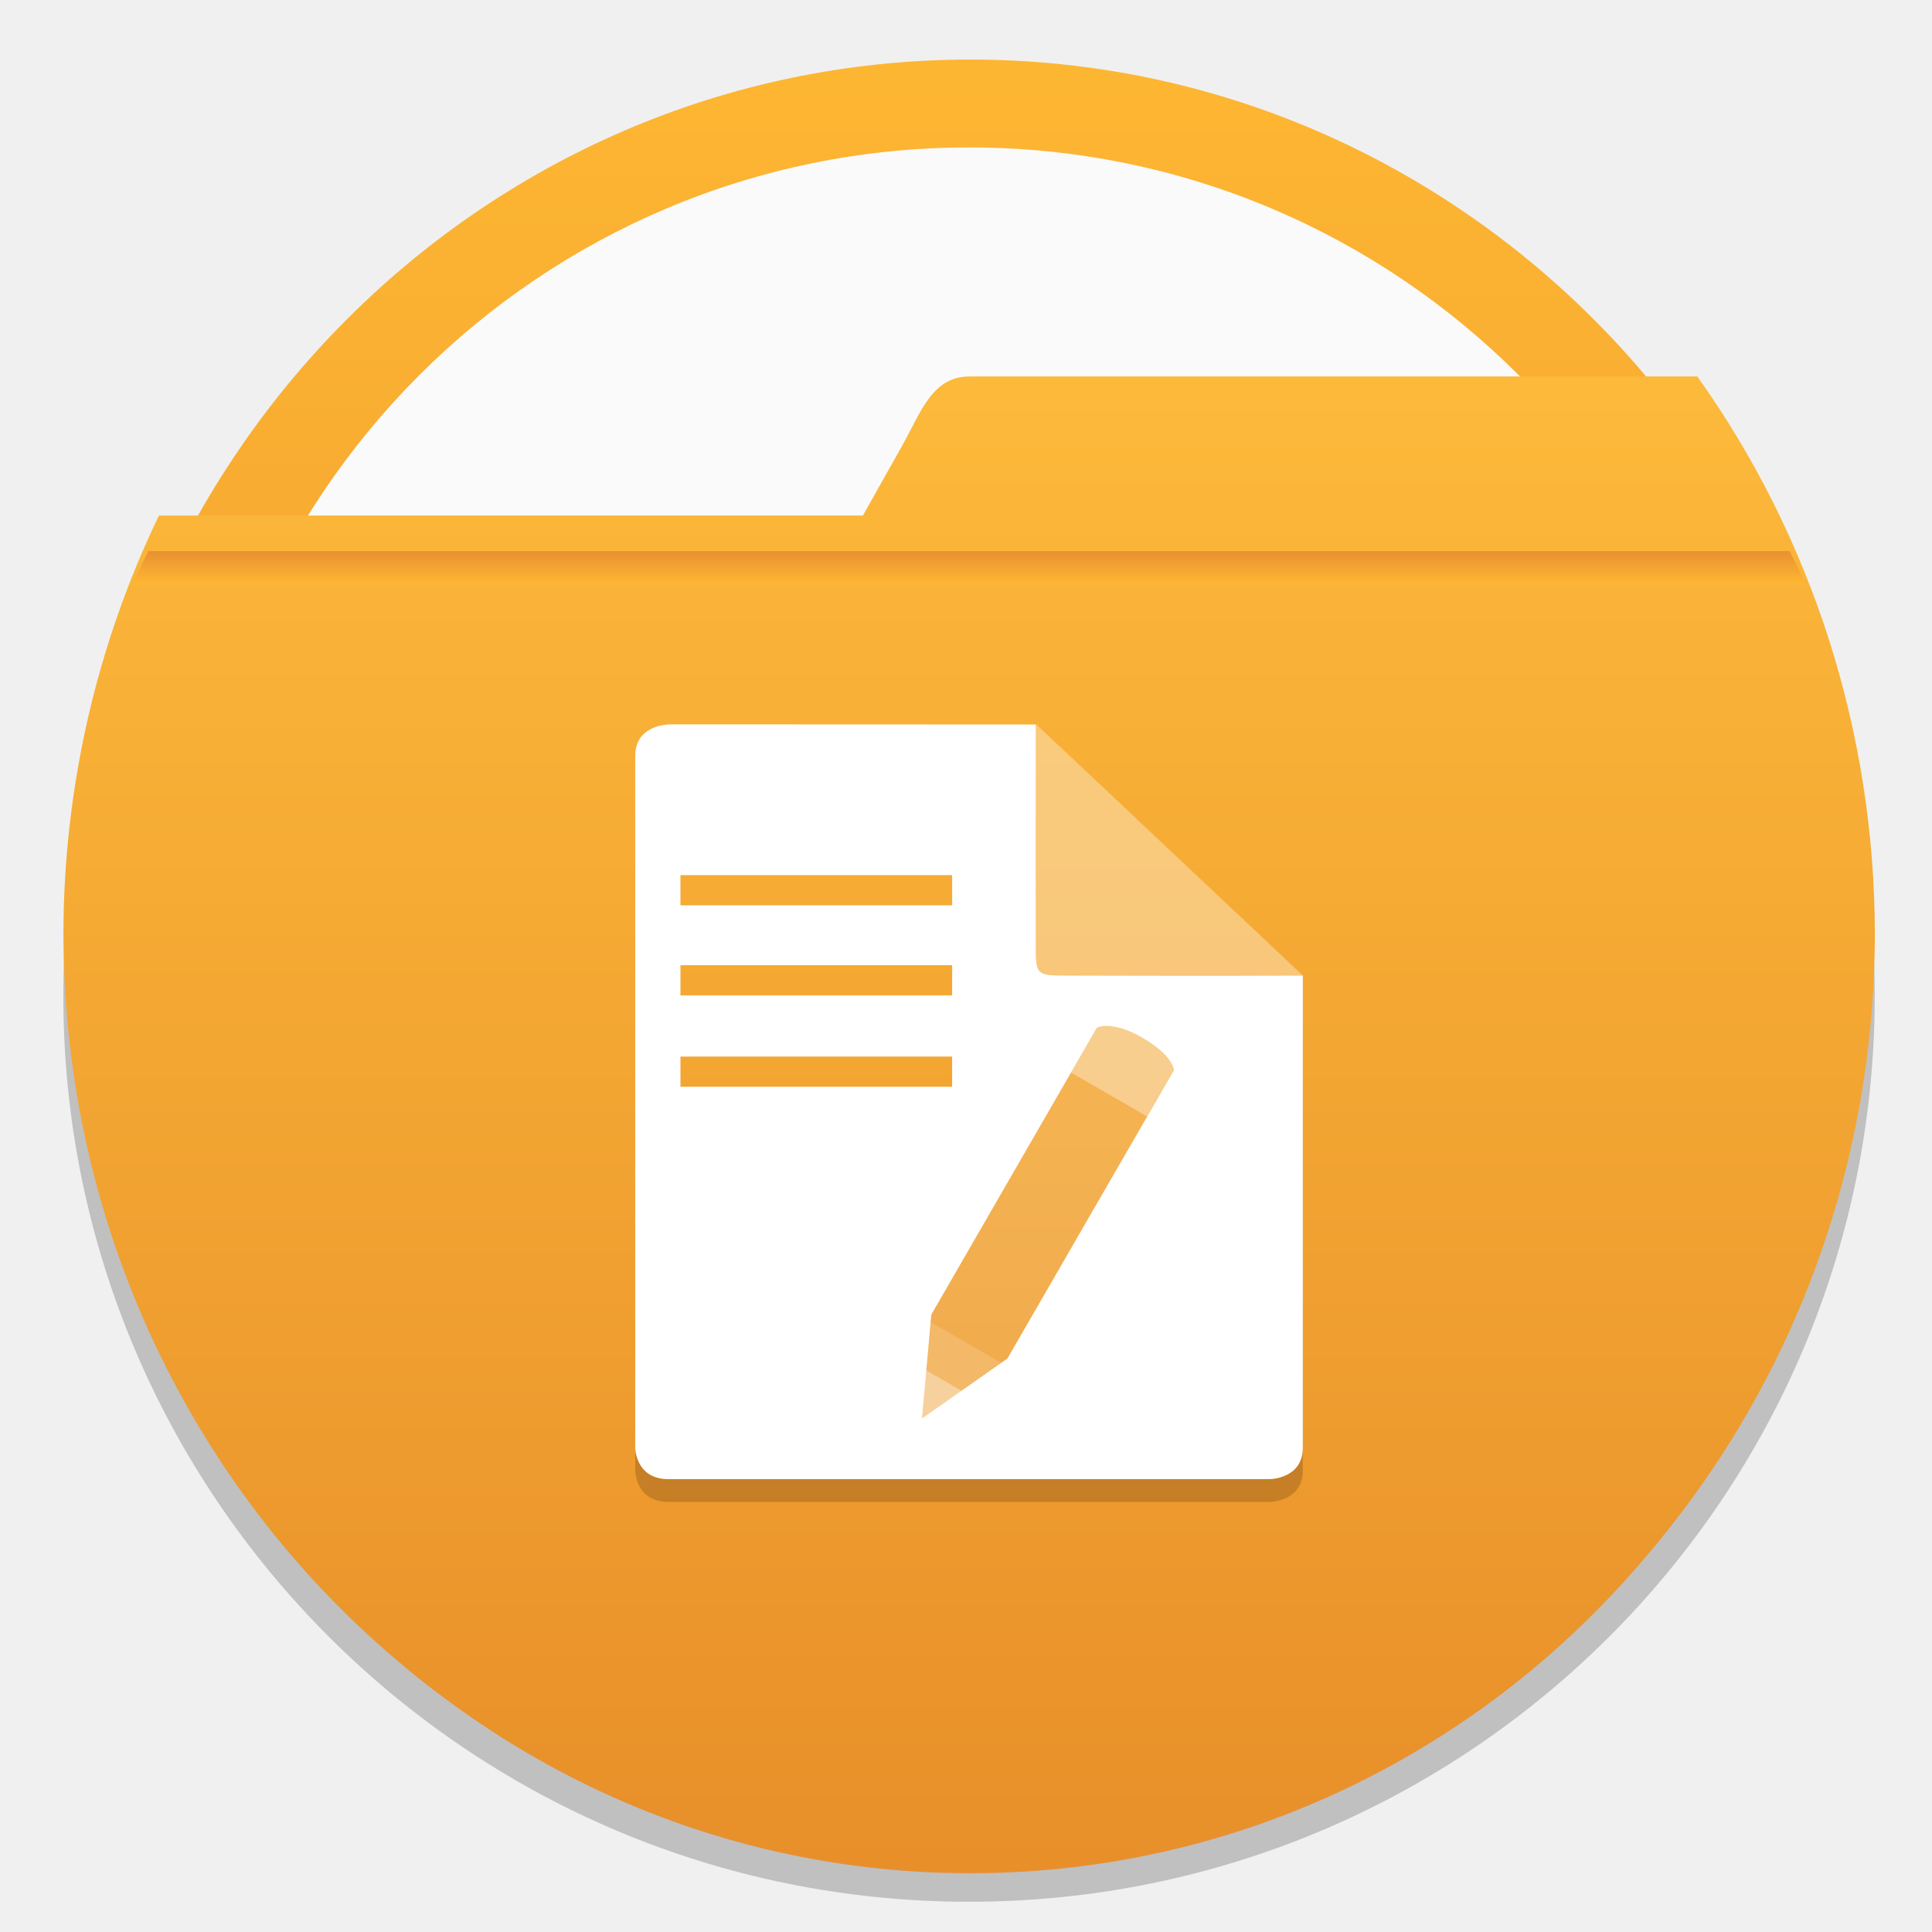
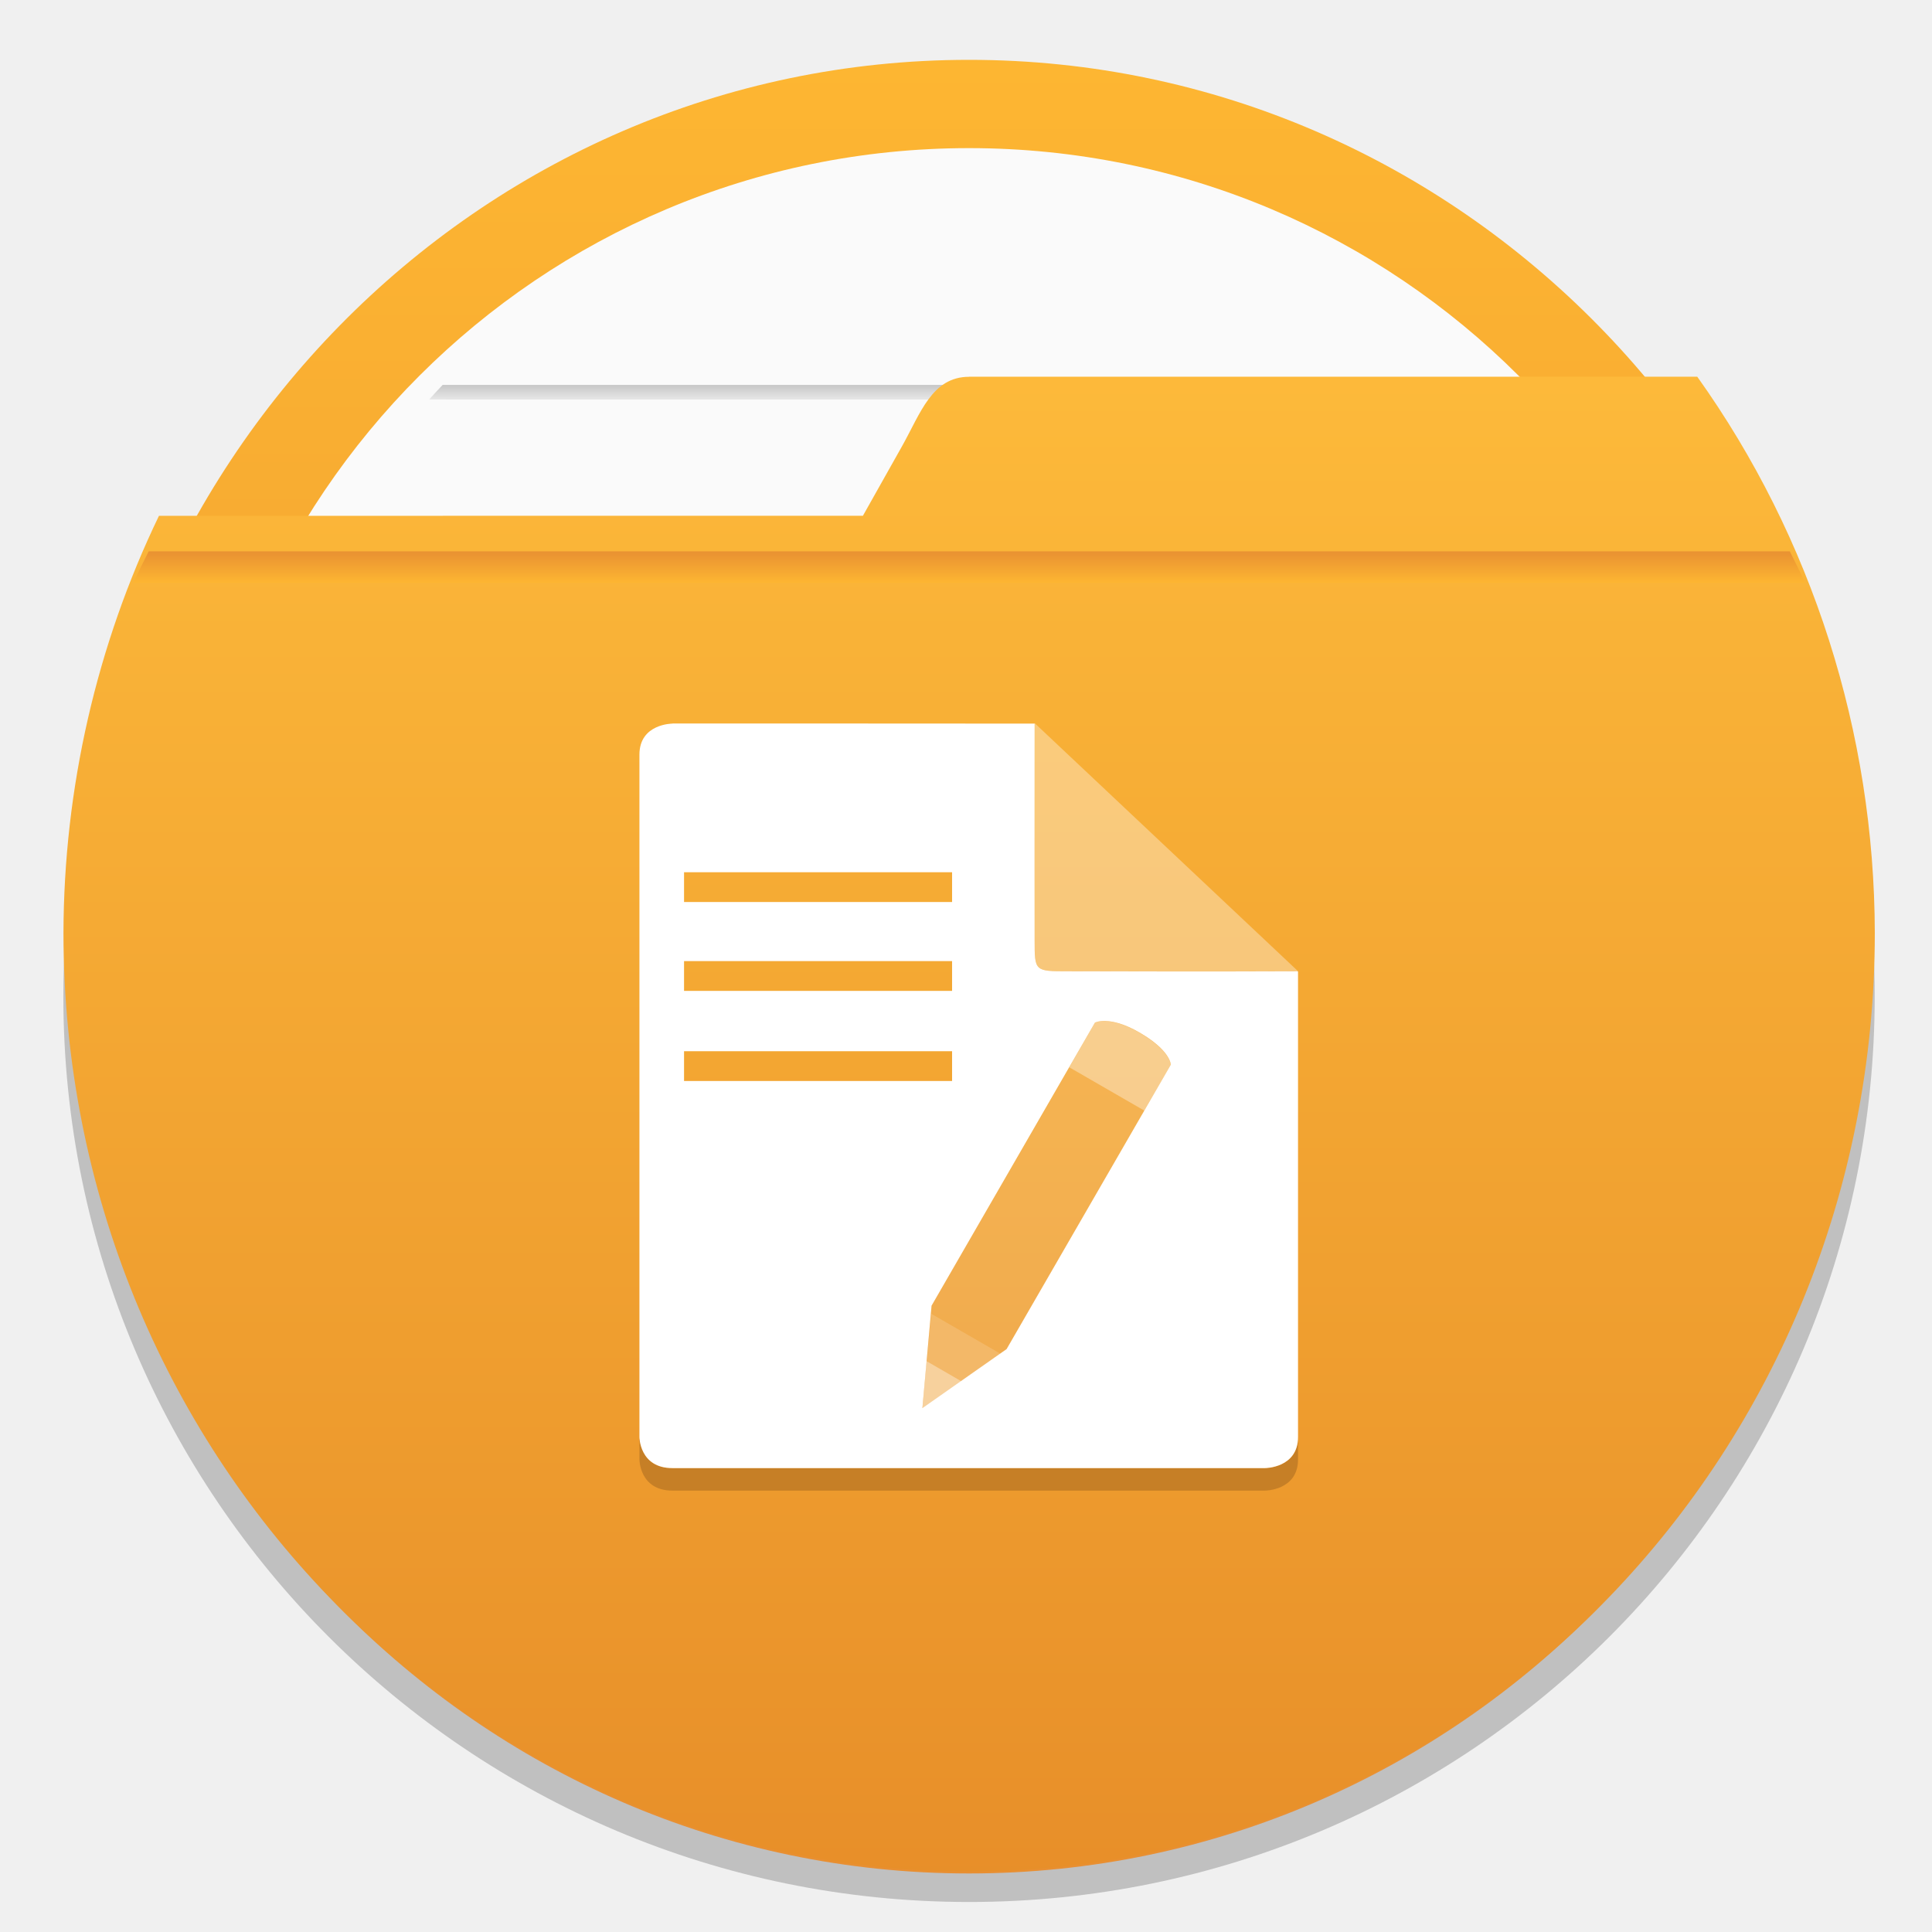
<svg xmlns="http://www.w3.org/2000/svg" xmlns:xlink="http://www.w3.org/1999/xlink" width="64" height="64" version="1.1" viewBox="0 0 16.933 16.933">
  <defs>
    <linearGradient id="b">
      <stop stop-color="#ffb932" offset="0" />
      <stop stop-color="#e68c32" offset="1" />
    </linearGradient>
-     <linearGradient id="d" x1="16.721" x2="16.721" y1="279.38" y2="297.64" gradientTransform="matrix(.98127 0 0 1 -7.7349 -280.07)" gradientUnits="userSpaceOnUse" xlink:href="#b" />
-     <linearGradient id="c" x1="19.27" x2="19.27" y1="281.99" y2="297.35" gradientTransform="translate(-10.848 -280.07)" gradientUnits="userSpaceOnUse">
+     <linearGradient id="linearGradient677511" x1="16.721" x2="16.721" y1="279.38" y2="297.64" gradientTransform="matrix(.9813 0 0 1 217.11 -29.577)" gradientUnits="userSpaceOnUse" xlink:href="#b" />
+     <linearGradient id="linearGradient13492" x1="10.798" x2="10.798" y1="282.88" y2="283.29" gradientTransform="matrix(1.0543 0 0 .55499 4.1087 128.14)" gradientUnits="userSpaceOnUse" xlink:href="#linearGradient991" />
+     <linearGradient id="linearGradient991">
+       <stop stop-color="#969696" offset="0" />
+       <stop stop-color="#e6e6e6" stop-opacity=".902" offset="1" />
+     </linearGradient>
+     <linearGradient id="linearGradient13494" x1="8.817" x2="8.817" y1="293.7" y2="294.12" gradientTransform="matrix(.94579 0 0 .555 7.7176 133.01)" gradientUnits="userSpaceOnUse" xlink:href="#linearGradient991" />
+     <linearGradient id="linearGradient13496" x1="7.998" x2="7.998" y1="284.98" y2="285.41" gradientTransform="matrix(.94579 0 0 .555 7.9256 129.13)" gradientUnits="userSpaceOnUse" xlink:href="#linearGradient991" />
+     <linearGradient id="linearGradient13498" x1="8.764" x2="8.764" y1="287.18" y2="287.64" gradientTransform="matrix(.94579 0 0 .555 7.919 130.1)" gradientUnits="userSpaceOnUse" xlink:href="#linearGradient991" />
+     <linearGradient id="linearGradient13500" x1="8.318" x2="8.318" y1="289.36" y2="289.81" gradientTransform="matrix(.94579 0 0 .555 7.901 131.07)" gradientUnits="userSpaceOnUse" xlink:href="#linearGradient991" />
+     <linearGradient id="linearGradient13502" x1="8.255" x2="8.255" y1="291.55" y2="291.96" gradientTransform="matrix(.94579 0 0 .55502 8.0111 132.03)" gradientUnits="userSpaceOnUse" xlink:href="#linearGradient991" />
+     <linearGradient id="linearGradient677525" x1="19.27" x2="19.27" y1="281.99" y2="297.35" gradientTransform="translate(214.01,-29.577)" gradientUnits="userSpaceOnUse">
      <stop stop-color="#ffbe3c" offset="0" />
      <stop stop-color="#e68c28" offset="1" />
    </linearGradient>
-     <linearGradient id="a" x1="-6.174" x2="-6.174" y1="-126.08" y2="-126.7" gradientTransform="matrix(.54035 0 0 .54035 11.594 73.26)" gradientUnits="userSpaceOnUse" xlink:href="#b" />
+     <linearGradient id="linearGradient677527" x1="-6.174" x2="-6.174" y1="-126.08" y2="-126.7" gradientTransform="matrix(.54037 0 0 .54037 236.45 323.76)" gradientUnits="userSpaceOnUse" xlink:href="#b" />
  </defs>
-   <circle cx="8.493" cy="8.73" r="7.938" opacity=".2" stroke-width=".14" />
+   <g transform="matrix(.99997 0 0 .99997 -224.85 -250.49)">
+     <circle cx="233.35" cy="259.23" r="7.938" opacity=".2" stroke-width=".14" />
+     <ellipse cx="233.35" cy="258.97" rx="7.799" ry="7.948" fill="url(#linearGradient677511)" stroke-width="1.19" style="paint-order:stroke markers fill" />
+     <g transform="matrix(.85834 0 0 .85834 219.68 9.0984)">
+       <circle cx="15.926" cy="290.69" r="7.938" fill="#fafafa" style="paint-order:normal" />
+       <path d="m10.551 285.17c-0.042 0.044-0.079 0.084-0.137 0.149l11.024 9.8e-4c-0.059-0.061-0.086-0.092-0.141-0.15z" fill="url(#linearGradient13492)" opacity=".6" style="paint-order:normal" />
+       <path d="m10.431 296.06c0.049 0.052 0.081 0.091 0.135 0.15h10.72c0.05-0.056 0.075-0.086 0.134-0.15z" fill="url(#linearGradient13494)" opacity=".6" style="paint-order:normal" />
+       <path d="m9.139 287.33c-0.022 0.052-0.037 0.089-0.066 0.15h13.708c-0.024-0.05-0.046-0.101-0.068-0.15z" fill="url(#linearGradient13496)" opacity=".6" style="paint-order:normal" />
+       <path d="m8.52 289.52c-0.01 0.049-0.016 0.1-0.025 0.15h14.862c-0.009-0.05-0.015-0.101-0.026-0.15z" fill="url(#linearGradient13498)" opacity=".6" style="paint-order:normal" />
+       <path d="m8.494 291.7c0.009 0.05 0.017 0.1 0.027 0.15h14.811c0.009-0.054 0.017-0.097 0.025-0.15z" fill="url(#linearGradient13500)" opacity=".6" style="paint-order:normal" />
+       <path d="m9.077 293.88c0.022 0.053 0.04 0.093 0.065 0.15h13.57c0.023-0.051 0.037-0.08 0.069-0.15z" fill="url(#linearGradient13502)" opacity=".6" style="paint-order:normal" />
+     </g>
+     <path d="m233.35 253.8c-0.325 8e-4 -0.424 0.318-0.588 0.61l-0.342 0.608-6.17 5.3e-4a7.938 8.227 0 0 0-0.837 3.656 7.938 8.227 0 0 0 7.938 8.227 7.938 8.227 0 0 0 7.938-8.227 7.938 8.227 0 0 0-1.556-4.875h-6.382z" fill="url(#linearGradient677525)" stroke-width="1.131" style="paint-order:stroke markers fill" />
+     <path d="m226.16 255.33c-0.046 0.091-0.092 0.183-0.134 0.275h14.652c-0.041-0.093-0.09-0.184-0.134-0.275z" fill="url(#linearGradient677527)" stroke-width=".143" />
+     <g transform="matrix(.98658 0 0 .98658 109.43 32.238)">
+       <g transform="translate(117.11,-58.763)" stroke-width=".254">
+         <path transform="matrix(.26458 0 0 .26458 0 280.07)" d="m21.043 47.953v0.756s-1.15e-4 1.045 1.107 1.045h19.9s1.107-8.44e-4 1.107-1.045v-0.756c0 1.044-1.107 1.045-1.107 1.045h-19.9c-1.107 0-1.107-1.045-1.107-1.045z" fill="#a0641e" opacity=".5" stroke-width=".961" />
+         <path transform="matrix(.26458 0 0 .26458 0 280.07)" d="m22.154 23.996-0.004 0.004s-1.107 7.56e-4 -1.107 1.041v22.912s-1.15e-4 1.045 1.107 1.045h19.9s1.107-8.45e-4 1.107-1.045v-15.623l-0.014-0.014c-3.204 0.015-6.616 0-7.721 0-1.107 0-1.109-7.56e-4 -1.109-1.041 0-1.042-4e-3 -3.126 0-7.275-4.108-0.004-9.662-0.004-12.16-0.004zm0.387 4.994h9v1h-9zm0 2.984h9v1h-9zm14.162 2.012c0.245 0.009 0.618 0.09 1.125 0.383 1.057 0.61 1.057 1.084 1.057 1.084l-5.514 9.549-2.826 1.982 0.307-3.438 5.486-9.506s0.12-0.063 0.365-0.055zm-14.162 1.014h9v1h-9z" fill="#fff" stroke-width=".961" />
+         <path d="m11.419 288.62-2.34-2.204c-0.001 1.102 0 1.652 0 1.929 0 0.275 0 0.275 0.293 0.275s1.198 4e-3 2.048 0" fill="#fff" opacity=".35" />
+       </g>
+       <g transform="translate(117.11,221.31)" fill="#fff" stroke-width=".193">
+         <path d="m10.288 9.38s1.72e-4 -0.125-0.28-0.287c-0.269-0.155-0.394-0.087-0.394-0.087l-1.452 2.515-0.081 0.909 0.748-0.524" opacity=".15" />
+         <path d="m8.16 11.59-0.078 0.845 0.693-0.49" opacity=".15" />
+         <path d="m8.117 12.01-0.036 0.424 0.349-0.243" opacity=".35" />
+         <path d="m9.386 9.4 0.667 0.385 0.235-0.407s1.68e-4 -0.125-0.28-0.287c-0.269-0.155-0.394-0.088-0.394-0.088" opacity=".35" />
+       </g>
+     </g>
+   </g>
  <circle cx="-330.35" cy="-328.38" r="0" fill="#5e4aa6" stroke-width=".265" />
-   <ellipse cx="8.504" cy="8.47" rx="7.799" ry="7.948" fill="url(#d)" stroke-width="1.19" style="paint-order:stroke markers fill" />
-   <circle cx="8.493" cy="8.105" r="6.813" fill="#fafafa" stroke-width=".858" style="paint-order:normal" />
-   <path d="m8.493 3.3c-0.325 8e-4 -0.424 0.318-0.588 0.61l-0.342 0.608-6.17 5.3e-4a7.938 8.227 0 0 0-0.837 3.656 7.938 8.227 0 0 0 7.938 8.227 7.938 8.227 0 0 0 7.938-8.227 7.938 8.227 0 0 0-1.556-4.875h-6.381z" fill="url(#c)" stroke-width="1.131" style="paint-order:stroke markers fill" />
-   <path d="m1.301 4.83c-0.046 0.091-0.092 0.183-0.134 0.275h14.652c-0.041-0.093-0.09-0.184-0.134-0.275z" fill="url(#a)" stroke-width=".143" />
-   <g transform="translate(0,-280.07)" stroke-width=".254">
-     <path transform="matrix(.26458 0 0 .26458 0 280.07)" d="m21.043 47.953v0.756s-1.15e-4 1.045 1.107 1.045h19.9s1.107-8.44e-4 1.107-1.045v-0.756c0 1.044-1.107 1.045-1.107 1.045h-19.9c-1.107 0-1.107-1.045-1.107-1.045z" fill="#a0641e" opacity=".5" stroke-width=".961" />
-     <path transform="matrix(.26458 0 0 .26458 0 280.07)" d="m22.154 23.996-0.004 0.004s-1.107 7.56e-4 -1.107 1.041v22.912s-1.15e-4 1.045 1.107 1.045h19.9s1.107-8.45e-4 1.107-1.045v-15.623l-0.014-0.014c-3.204 0.015-6.616 0-7.721 0-1.107 0-1.109-7.56e-4 -1.109-1.041 0-1.042-0.004-3.126 0-7.275-4.108-0.004-9.662-0.004-12.16-0.004zm0.387 4.994h9v1h-9v-1zm0 2.984h9v1h-9v-1zm14.162 2.012c0.245 0.009 0.618 0.09 1.125 0.383 1.057 0.61 1.057 1.084 1.057 1.084l-5.514 9.549-2.826 1.982 0.307-3.438 5.486-9.506s0.12-0.063 0.365-0.055zm-14.162 1.014h9v1h-9v-1z" fill="#fff" stroke-width=".961" />
-     <path d="m11.419 288.62-2.34-2.204c-0.001 1.102 0 1.652 0 1.929 0 0.275 0 0.275 0.293 0.275s1.198 4e-3 2.048 0" fill="#fff" opacity=".35" />
-   </g>
-   <g fill="#fff" stroke-width=".193">
-     <path d="m10.288 9.38s1.72e-4 -0.125-0.28-0.287c-0.269-0.155-0.394-0.087-0.394-0.087l-1.452 2.515-0.081 0.909 0.748-0.524" opacity=".15" />
-     <path d="m8.16 11.59-0.078 0.845 0.693-0.49" opacity=".15" />
-     <path d="m8.117 12.01-0.036 0.424 0.349-0.243" opacity=".35" />
-     <path d="m9.386 9.4 0.667 0.385 0.235-0.407s1.68e-4 -0.125-0.28-0.287c-0.269-0.155-0.394-0.088-0.394-0.088" opacity=".35" />
-   </g>
</svg>
